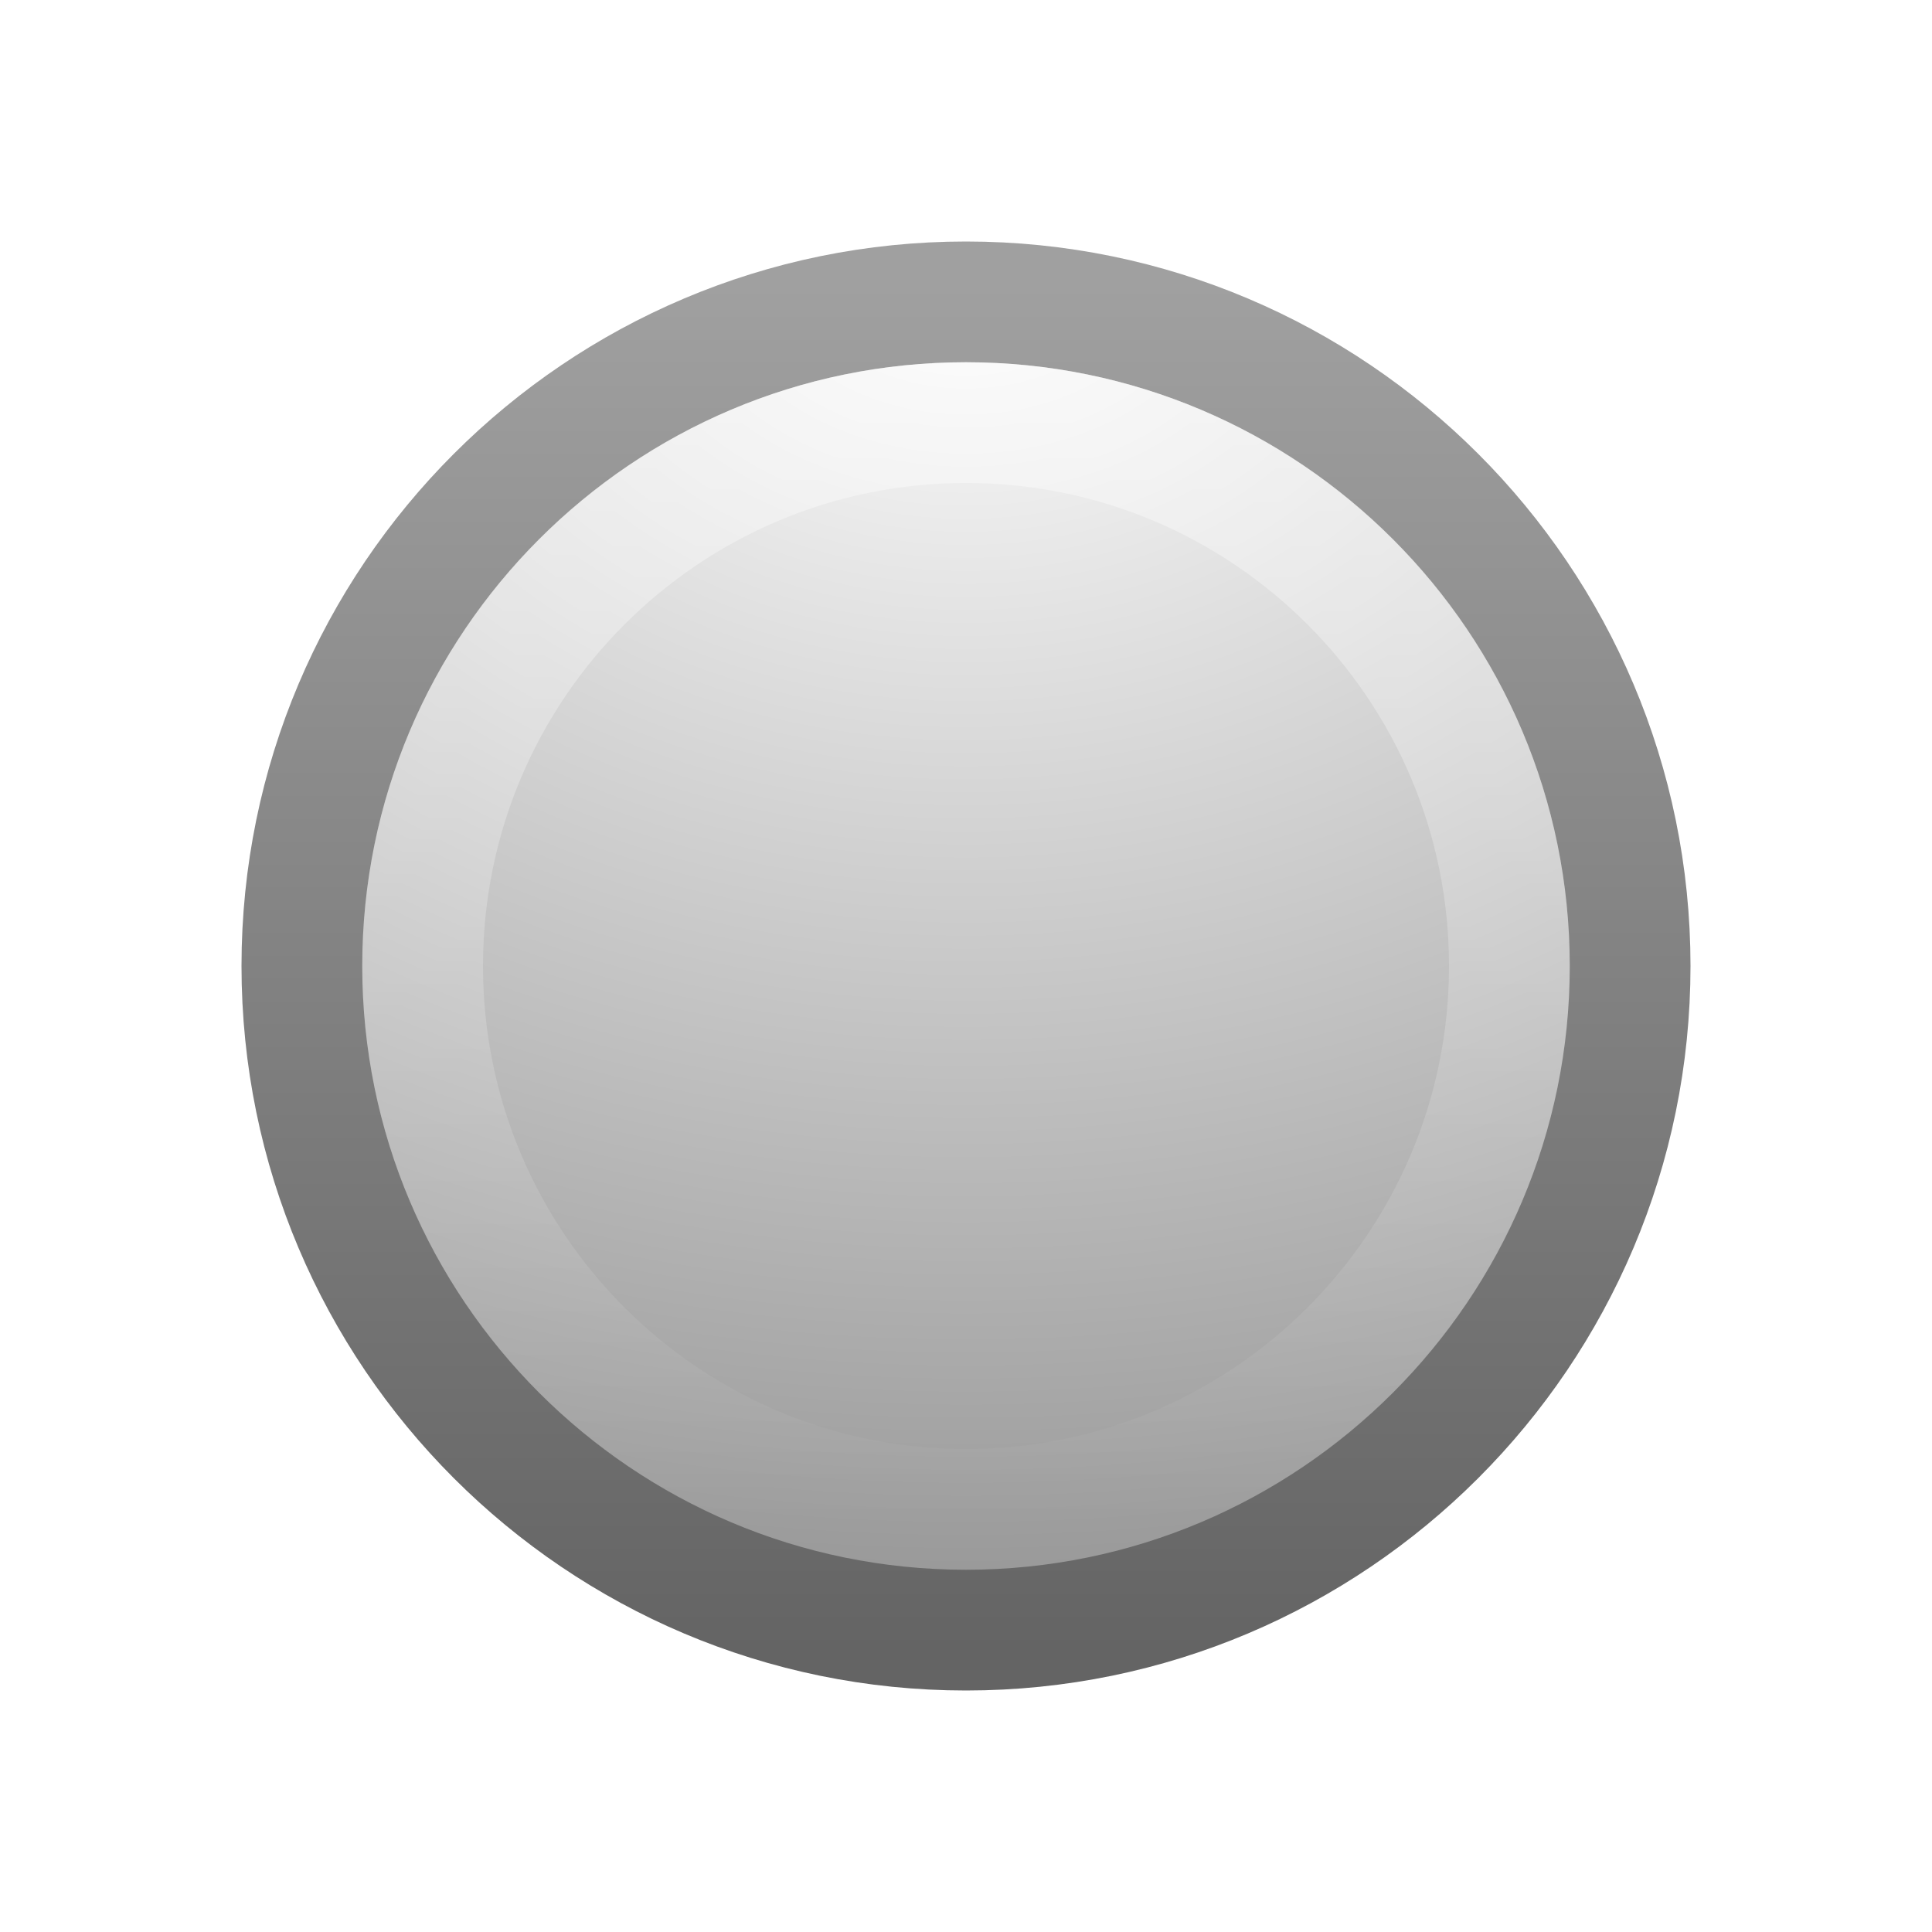
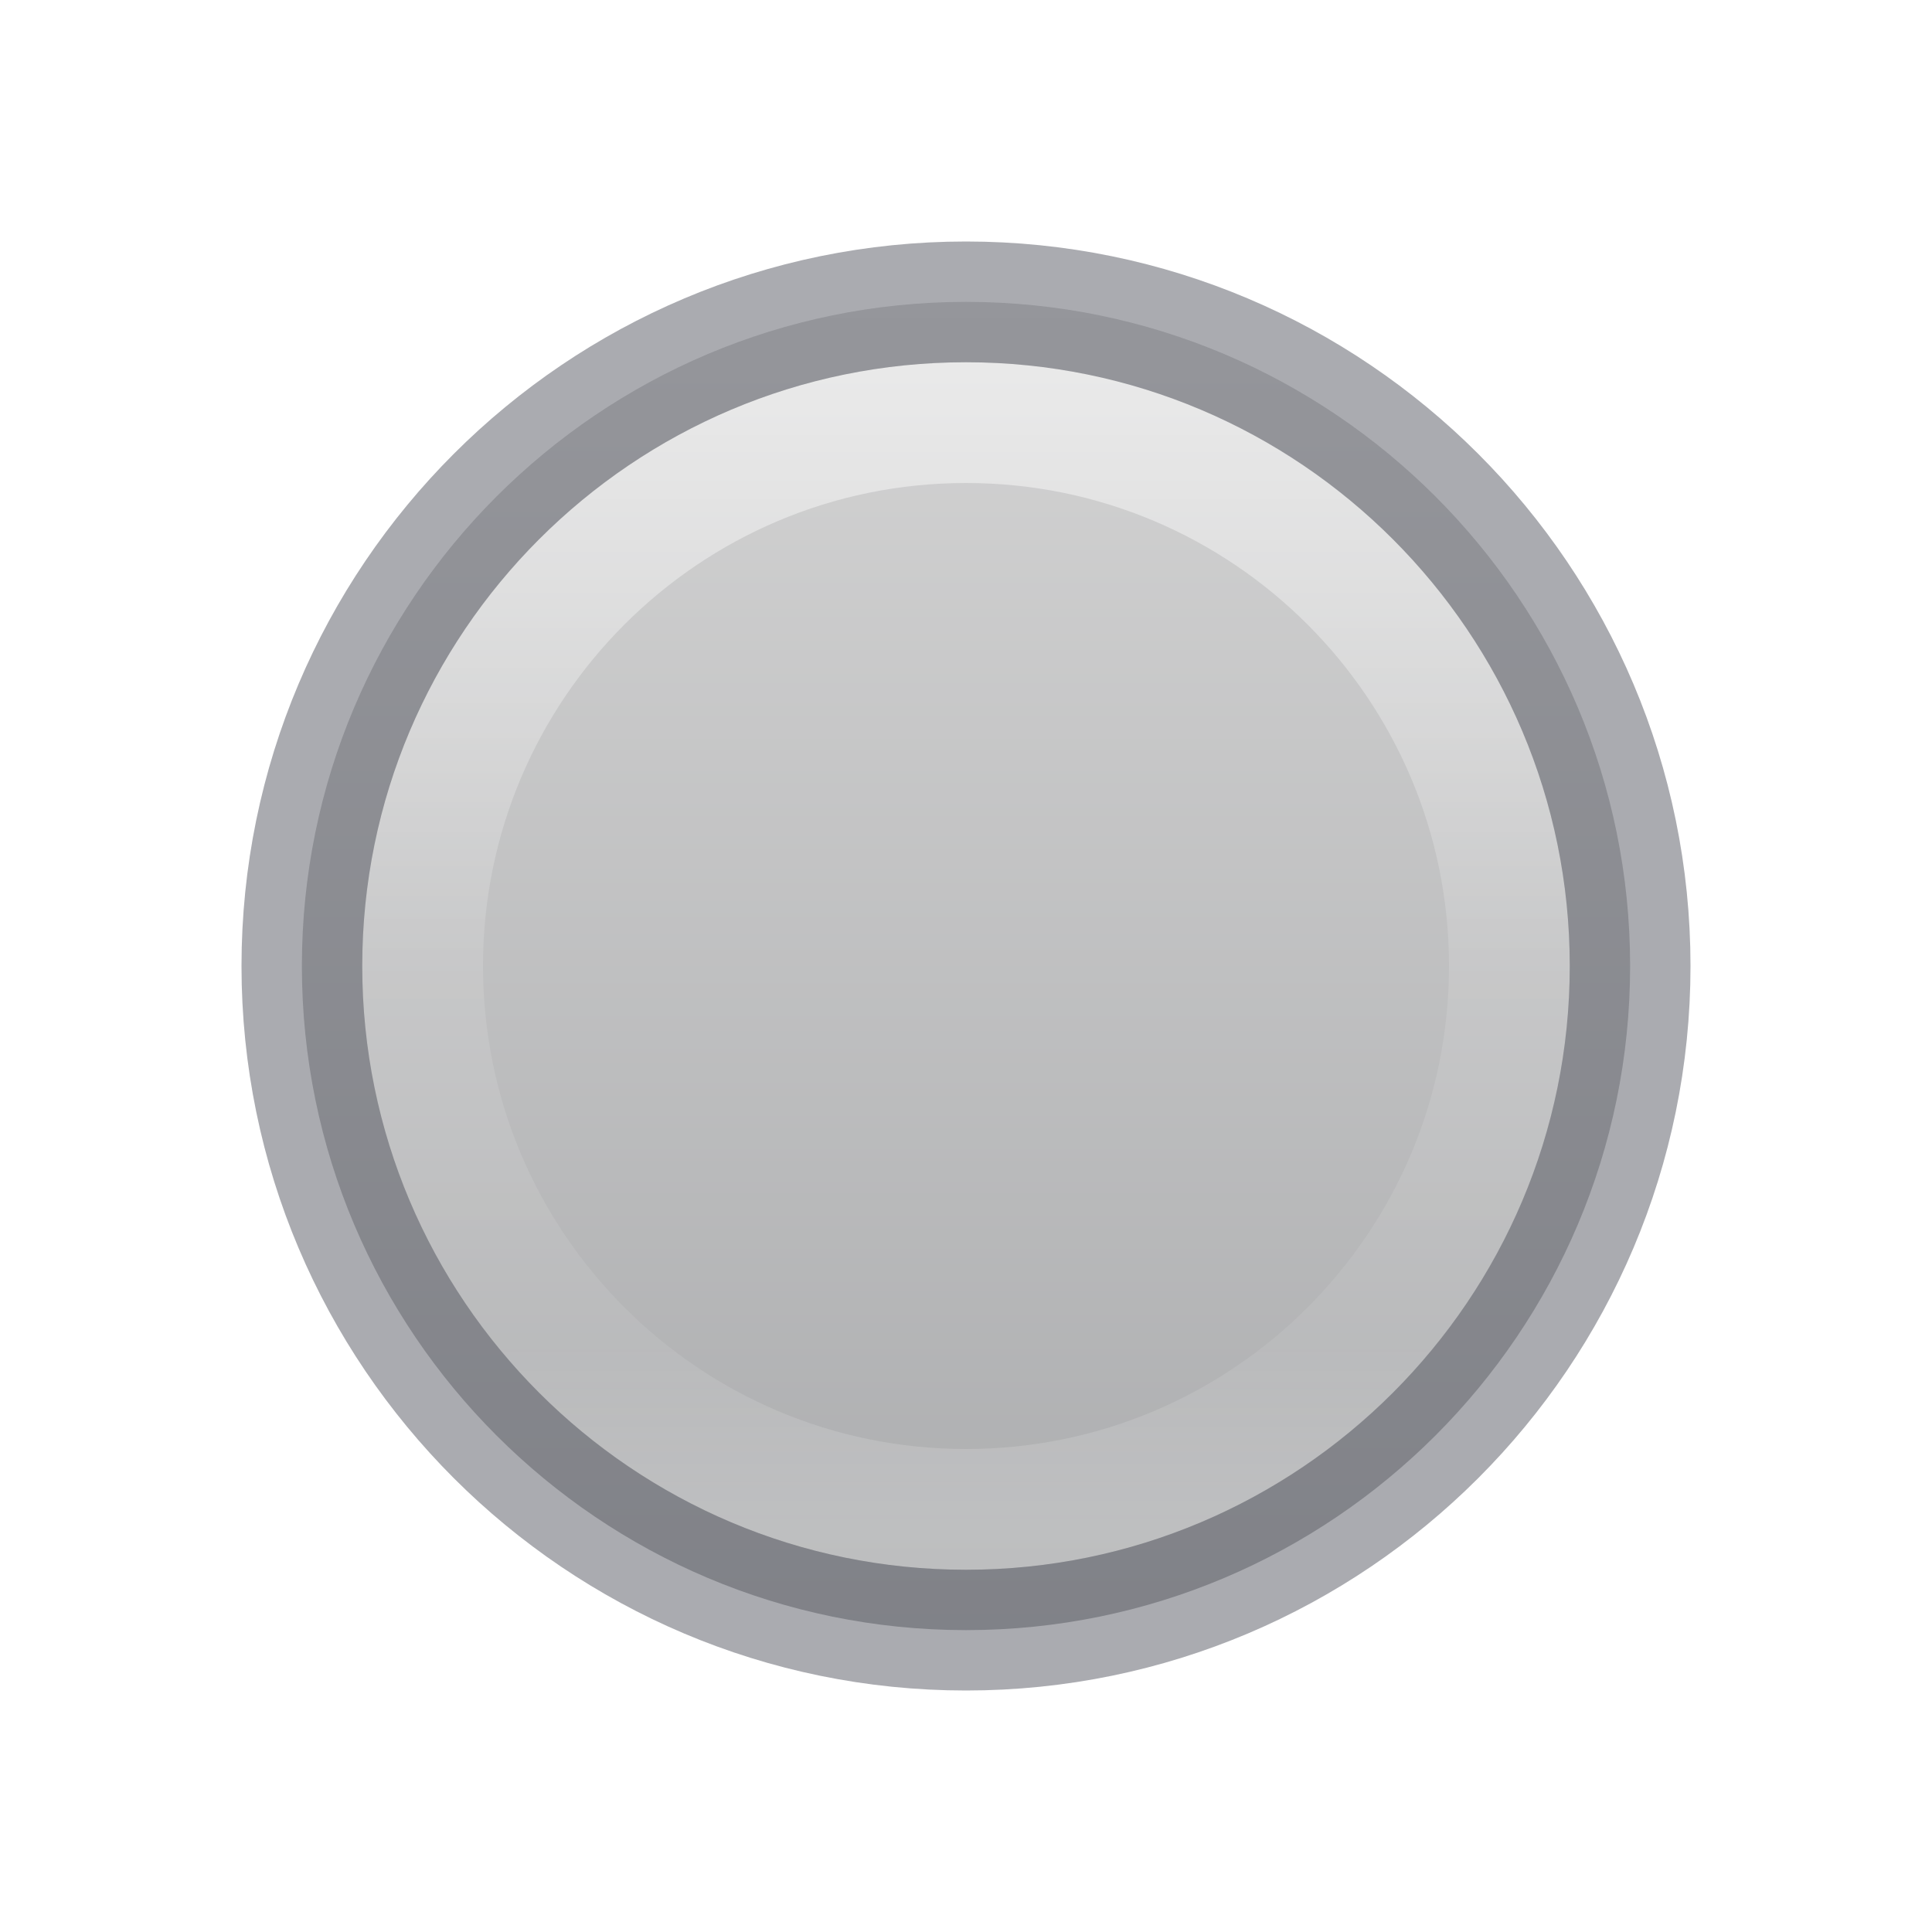
- <svg xmlns="http://www.w3.org/2000/svg" xmlns:xlink="http://www.w3.org/1999/xlink" version="1.1" width="16" height="16" id="svg3963">
-   <defs id="defs3965">
-     <linearGradient x1="63.397" y1="-12.489" x2="63.397" y2="5.468" id="linearGradient2832-300-858-303" xlink:href="#linearGradient4873-275-174-730" gradientUnits="userSpaceOnUse" gradientTransform="matrix(0.5145503,0,0,0.5145386,-24.00524,9.80646)" />
-     <linearGradient id="linearGradient4873-275-174-730">
-       <stop id="stop3091" style="stop-color:#ffffff;stop-opacity:1" offset="0" />
-       <stop id="stop3093" style="stop-color:#ffffff;stop-opacity:0" offset="1" />
+ <svg xmlns="http://www.w3.org/2000/svg" xmlns:xlink="http://www.w3.org/1999/xlink" id="svg4027" height="16" width="16" version="1.1">
+   <defs id="defs4029">
+     <linearGradient id="linearGradient847">
+       <stop id="stop843" style="stop-color:#d4d4d4;stop-opacity:1" offset="0" />
+       <stop id="stop845" style="stop-color:#abacae;stop-opacity:1" offset="1" />
+     </linearGradient>
+     <linearGradient id="linearGradient4526">
+       <stop offset="0" style="stop-color:#ffffff;stop-opacity:1" id="stop4528" />
    </linearGradient>
    <linearGradient id="linearGradient3242-141-111-307">
-       <stop id="stop3075" style="stop-color:#ffffff;stop-opacity:1" offset="0" />
-       <stop id="stop3079" style="stop-color:#858585;stop-opacity:1" offset="1" />
+       <stop offset="0" style="stop-color:#ffffff;stop-opacity:1" id="stop3075" />
+       <stop offset="1" style="stop-color:#858585;stop-opacity:1" id="stop3079" />
    </linearGradient>
-     <linearGradient id="linearGradient2490-322-551-880">
-       <stop id="stop3085" style="stop-color:#646464;stop-opacity:1" offset="0" />
-       <stop id="stop3087" style="stop-color:#a0a0a0;stop-opacity:1" offset="1" />
+     <linearGradient id="linearGradient4011-6-3-8">
+       <stop offset="0" style="stop-color:#ffffff;stop-opacity:1" id="stop4013-0-0-6" />
+       <stop offset="0.508" style="stop-color:#ffffff;stop-opacity:0.235" id="stop4015-7-9-1" />
+       <stop offset="0.835" style="stop-color:#ffffff;stop-opacity:0.157" id="stop4017-6-8-4" />
+       <stop offset="1" style="stop-color:#ffffff;stop-opacity:0.392" id="stop4019-8-2-1" />
    </linearGradient>
-     <radialGradient cx="23.896" cy="3.99" r="20.397" fx="23.896" fy="3.99" id="radialGradient3959" xlink:href="#linearGradient3242-141-111-307" gradientUnits="userSpaceOnUse" gradientTransform="matrix(0,0.6452408,-0.8517062,0,11.39831,-13.33356)" />
-     <linearGradient x1="18.379" y1="44.98" x2="18.379" y2="3.082" id="linearGradient3961" xlink:href="#linearGradient2490-322-551-880" gradientUnits="userSpaceOnUse" gradientTransform="matrix(0.2703533,0,0,0.2703534,1.511521,1.51152)" />
+     <linearGradient id="linearGradient3242-8">
+       <stop offset="0" style="stop-color:#f8b17e;stop-opacity:1" id="stop3244-2" />
+       <stop offset="0.262" style="stop-color:#e35d4f;stop-opacity:1" id="stop3246-9" />
+       <stop offset="0.661" style="stop-color:#c6262e;stop-opacity:1" id="stop3248-10" />
+       <stop offset="1" style="stop-color:#690b54;stop-opacity:1" id="stop3250-2" />
+     </linearGradient>
+     <linearGradient id="linearGradient4011-6-3-8-9">
+       <stop offset="0" style="stop-color:#ffffff;stop-opacity:1" id="stop4013-0-0-6-2" />
+       <stop offset="0.508" style="stop-color:#ffffff;stop-opacity:0.235" id="stop4015-7-9-1-6" />
+       <stop offset="0.835" style="stop-color:#ffffff;stop-opacity:0.157" id="stop4017-6-8-4-4" />
+       <stop offset="1" style="stop-color:#ffffff;stop-opacity:0.392" id="stop4019-8-2-1-3" />
+     </linearGradient>
+     <linearGradient gradientTransform="matrix(0.2432432,0,0,0.2432432,-9.448695,1.832062)" gradientUnits="userSpaceOnUse" xlink:href="#linearGradient4011-6-3-8-9" id="linearGradient4482" y2="44.341" x2="71.204" y1="6.238" x1="71.204" />
+     <radialGradient gradientTransform="matrix(0,0.7811258,-1.031072,0,12.11398,-16.38824)" gradientUnits="userSpaceOnUse" xlink:href="#linearGradient3242-141-111-307" id="radialGradient4484" fy="4.038" fx="21.995" r="20.397" cy="4.038" cx="21.995" />
+     <linearGradient gradientTransform="matrix(0.2432432,0,0,0.2432432,-9.448695,1.832062)" gradientUnits="userSpaceOnUse" xlink:href="#linearGradient4011-6-3-8" id="linearGradient4486" y2="44.341" x2="71.204" y1="6.238" x1="71.204" />
+     <radialGradient gradientTransform="matrix(0,0.7811258,-1.031072,0,12.11398,-16.38824)" gradientUnits="userSpaceOnUse" xlink:href="#linearGradient3242-8" id="radialGradient4492" fy="4.038" fx="21.995" r="20.397" cy="4.038" cx="21.995" />
+     <linearGradient gradientTransform="rotate(90,8,8.000039)" gradientUnits="userSpaceOnUse" y2="8" x2="13.5" y1="8" x1="2.5" id="linearGradient841" xlink:href="#linearGradient847" />
  </defs>
-   <g id="layer1">
-     <path d="M 8,2.5 C 4.965,2.5 2.5,4.965 2.5,8 2.5,11.035 4.965,13.5 8,13.5 11.035,13.5 13.5,11.035 13.5,8 13.5,4.965 11.035,2.5 8,2.5 z" id="path2555" style="fill:url(#radialGradient3959);fill-opacity:1;stroke:url(#linearGradient3961);stroke-width:1;stroke-linecap:round;stroke-linejoin:round;stroke-miterlimit:4;stroke-opacity:1;stroke-dasharray:none;stroke-dashoffset:0" />
-     <path d="M 12.5,8 C 12.5,10.485 10.485,12.5 8,12.5 5.515,12.5 3.5,10.485 3.5,8 3.5,5.515 5.515,3.5 8,3.5 10.485,3.5 12.5,5.515 12.5,8 l 0,0 z" id="path2463" style="opacity:0.4;fill:none;stroke:url(#linearGradient2832-300-858-303);stroke-width:1;stroke-miterlimit:4;stroke-opacity:1;stroke-dasharray:none" />
-   </g>
+   <path style="fill:url(#linearGradient841);fill-opacity:1;stroke:none" id="path2555-45" d="m 13.5,8 c 0,-3.035 -2.465,-5.5 -5.5,-5.5 -3.035,0 -5.5,2.465 -5.5,5.5 0,3.035 2.465,5.5 5.5,5.5 3.035,0 5.5,-2.465 5.5,-5.5 z" />
+   <path style="color:#000000;fill:none;stroke:url(#linearGradient4482);stroke-width:1;stroke-linecap:round;stroke-linejoin:round;stroke-miterlimit:4;stroke-opacity:1;stroke-dasharray:none;stroke-dashoffset:0;marker:none;visibility:visible;display:inline;overflow:visible;enable-background:accumulate;opacity:0.5" id="path8655-6-9-8-6-5" d="M 12.5,8 C 12.5,10.485 10.485,12.5 8,12.5 5.515,12.5 3.5,10.485 3.5,8 3.5,5.515 5.515,3.5 8,3.5 10.485,3.5 12.5,5.515 12.5,8 l 0,0 z" />
+   <path style="opacity:0.5;color:#000000;fill:none;stroke:#555761;stroke-width:1;stroke-linecap:round;stroke-linejoin:round;stroke-miterlimit:4;stroke-opacity:1;stroke-dasharray:none;stroke-dashoffset:0;marker:none;visibility:visible;display:inline;overflow:visible;enable-background:accumulate" id="path2555-7-4-7-3-0-0" d="m 8,2.5 c -3.035,0 -5.5,2.465 -5.5,5.5 0,3.035 2.465,5.5 5.5,5.5 3.035,0 5.5,-2.465 5.5,-5.5 0,-3.035 -2.465,-5.5 -5.5,-5.5 z" />
</svg>
